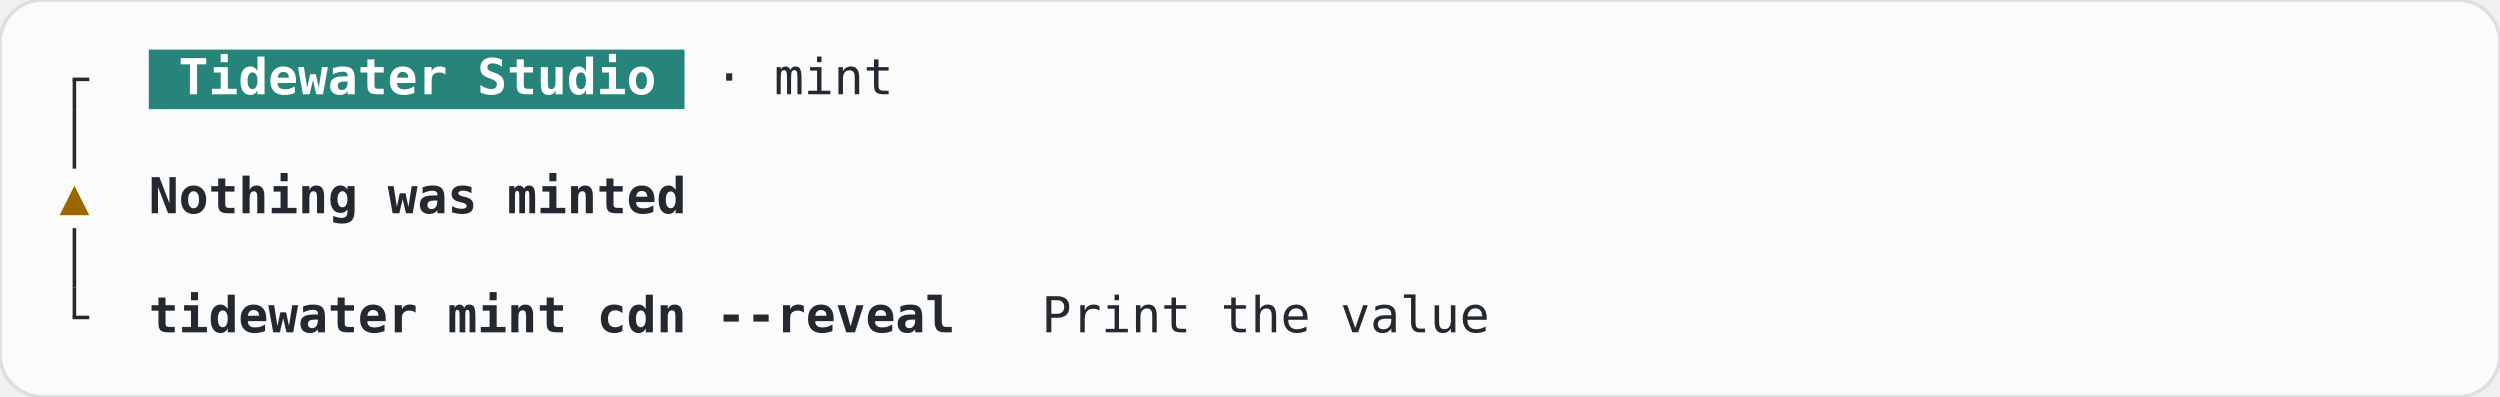
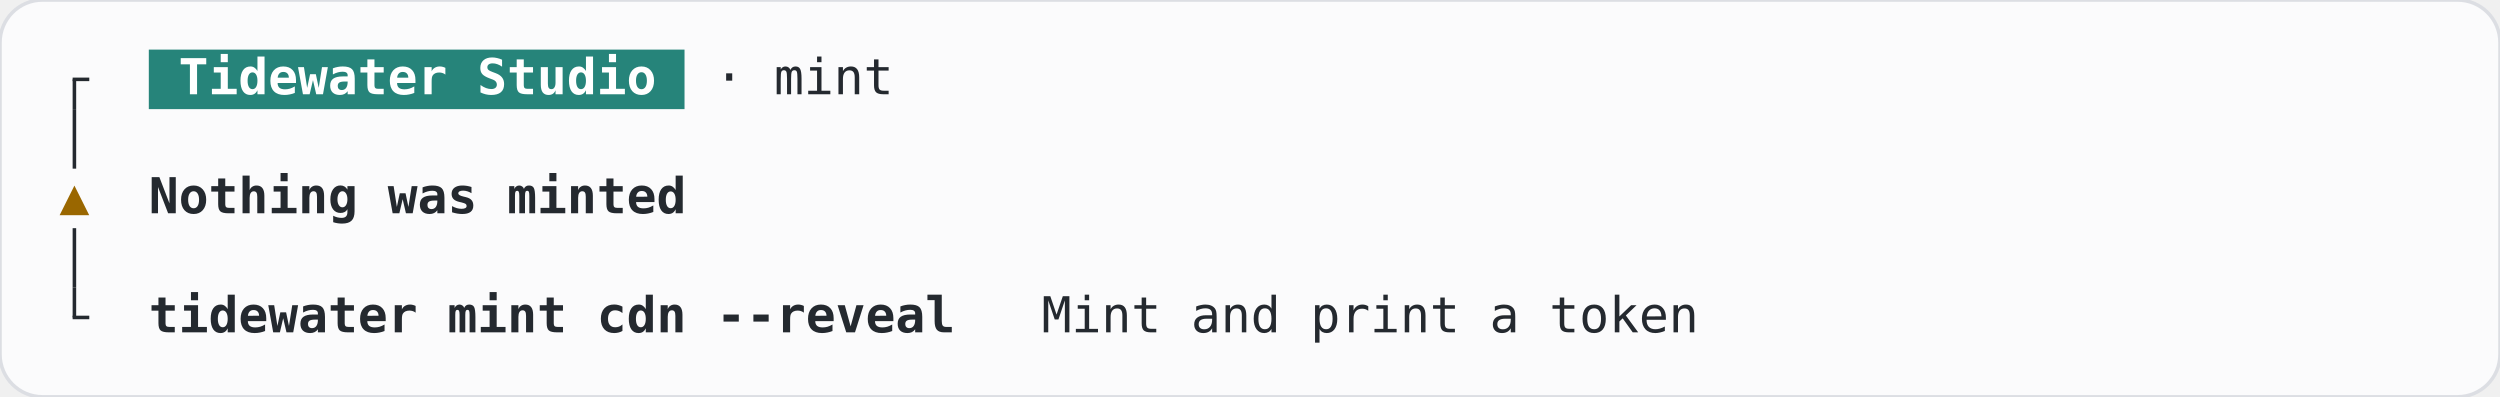
<svg xmlns="http://www.w3.org/2000/svg" width="705.6" height="112" viewBox="0 0 705.6 112" role="img" aria-label="mint-hidden, terminal, light theme">
  <rect width="705.6" height="112" rx="12" fill="#fbfbfc" stroke="#dcdee3" />
  <g font-family="JetBrains Mono, ui-monospace, monospace" font-size="14" xml:space="preserve">
    <rect x="42" y="14" width="151.2" height="16.8" fill="#26847a" />
    <rect x="20.5" y="22.4" width="1" height="8.4" fill="#24292f" />
    <rect x="20.5" y="21.9" width="4.7" height="1" fill="#24292f" />
    <text x="50.4" y="26.6" textLength="134.4" lengthAdjust="spacingAndGlyphs" fill="#ffffff" font-weight="600">Tidewater Studio</text>
    <text x="201.6" y="26.6" textLength="50.4" lengthAdjust="spacingAndGlyphs" fill="#24292f">· mint</text>
    <rect x="20.5" y="30.8" width="1" height="16.8" fill="#24292f" />
    <text x="21" y="60.2" text-anchor="middle" fill="#9a6700">▲</text>
    <text x="42" y="60.2" textLength="151.2" lengthAdjust="spacingAndGlyphs" fill="#24292f" font-weight="600">Nothing was minted</text>
    <rect x="20.5" y="64.4" width="1" height="16.8" fill="#24292f" />
    <rect x="20.5" y="81.2" width="1" height="8.4" fill="#24292f" />
    <rect x="20.5" y="89.1" width="4.7" height="1" fill="#24292f" />
    <text x="42" y="93.8" textLength="226.8" lengthAdjust="spacingAndGlyphs" fill="#24292f" font-weight="600">tidewater mint cdn --reveal</text>
-     <text x="294" y="93.8" textLength="126" lengthAdjust="spacingAndGlyphs" fill="#24292f">Print the value</text>
+     <text x="294" y="93.8" textLength="184.8" lengthAdjust="spacingAndGlyphs" fill="#24292f">Mint and print a token</text>
  </g>
</svg>
